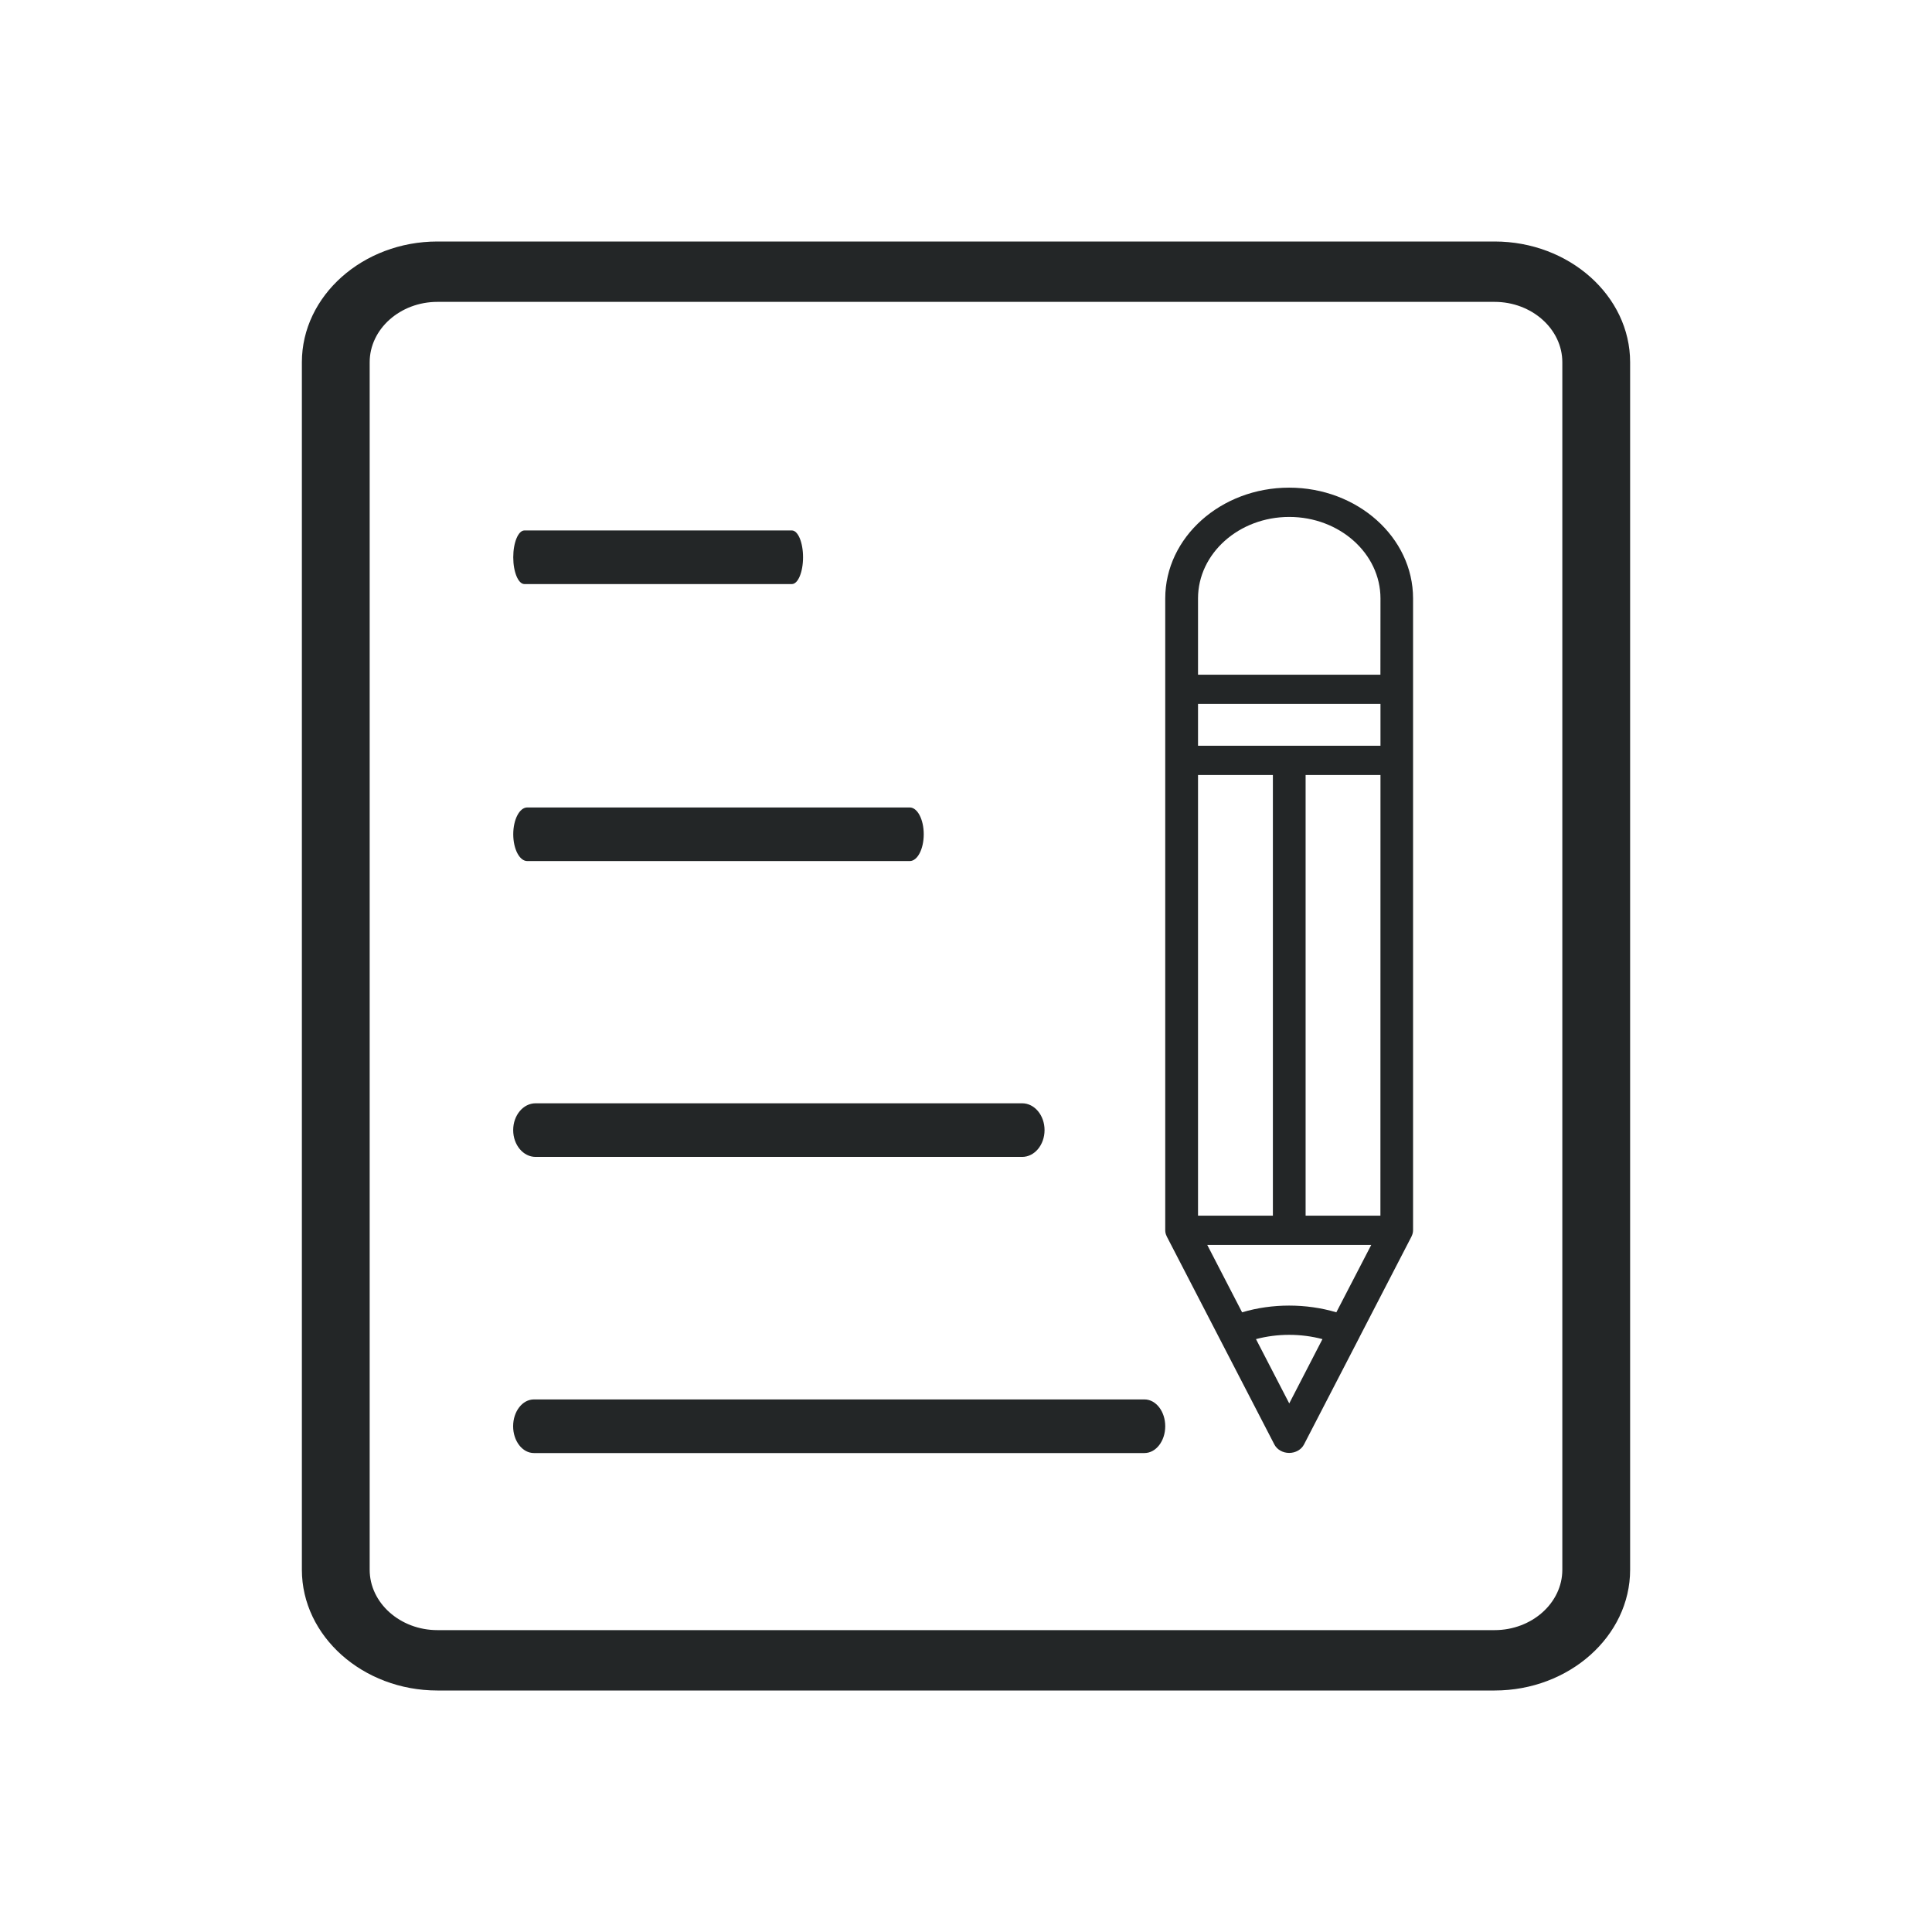
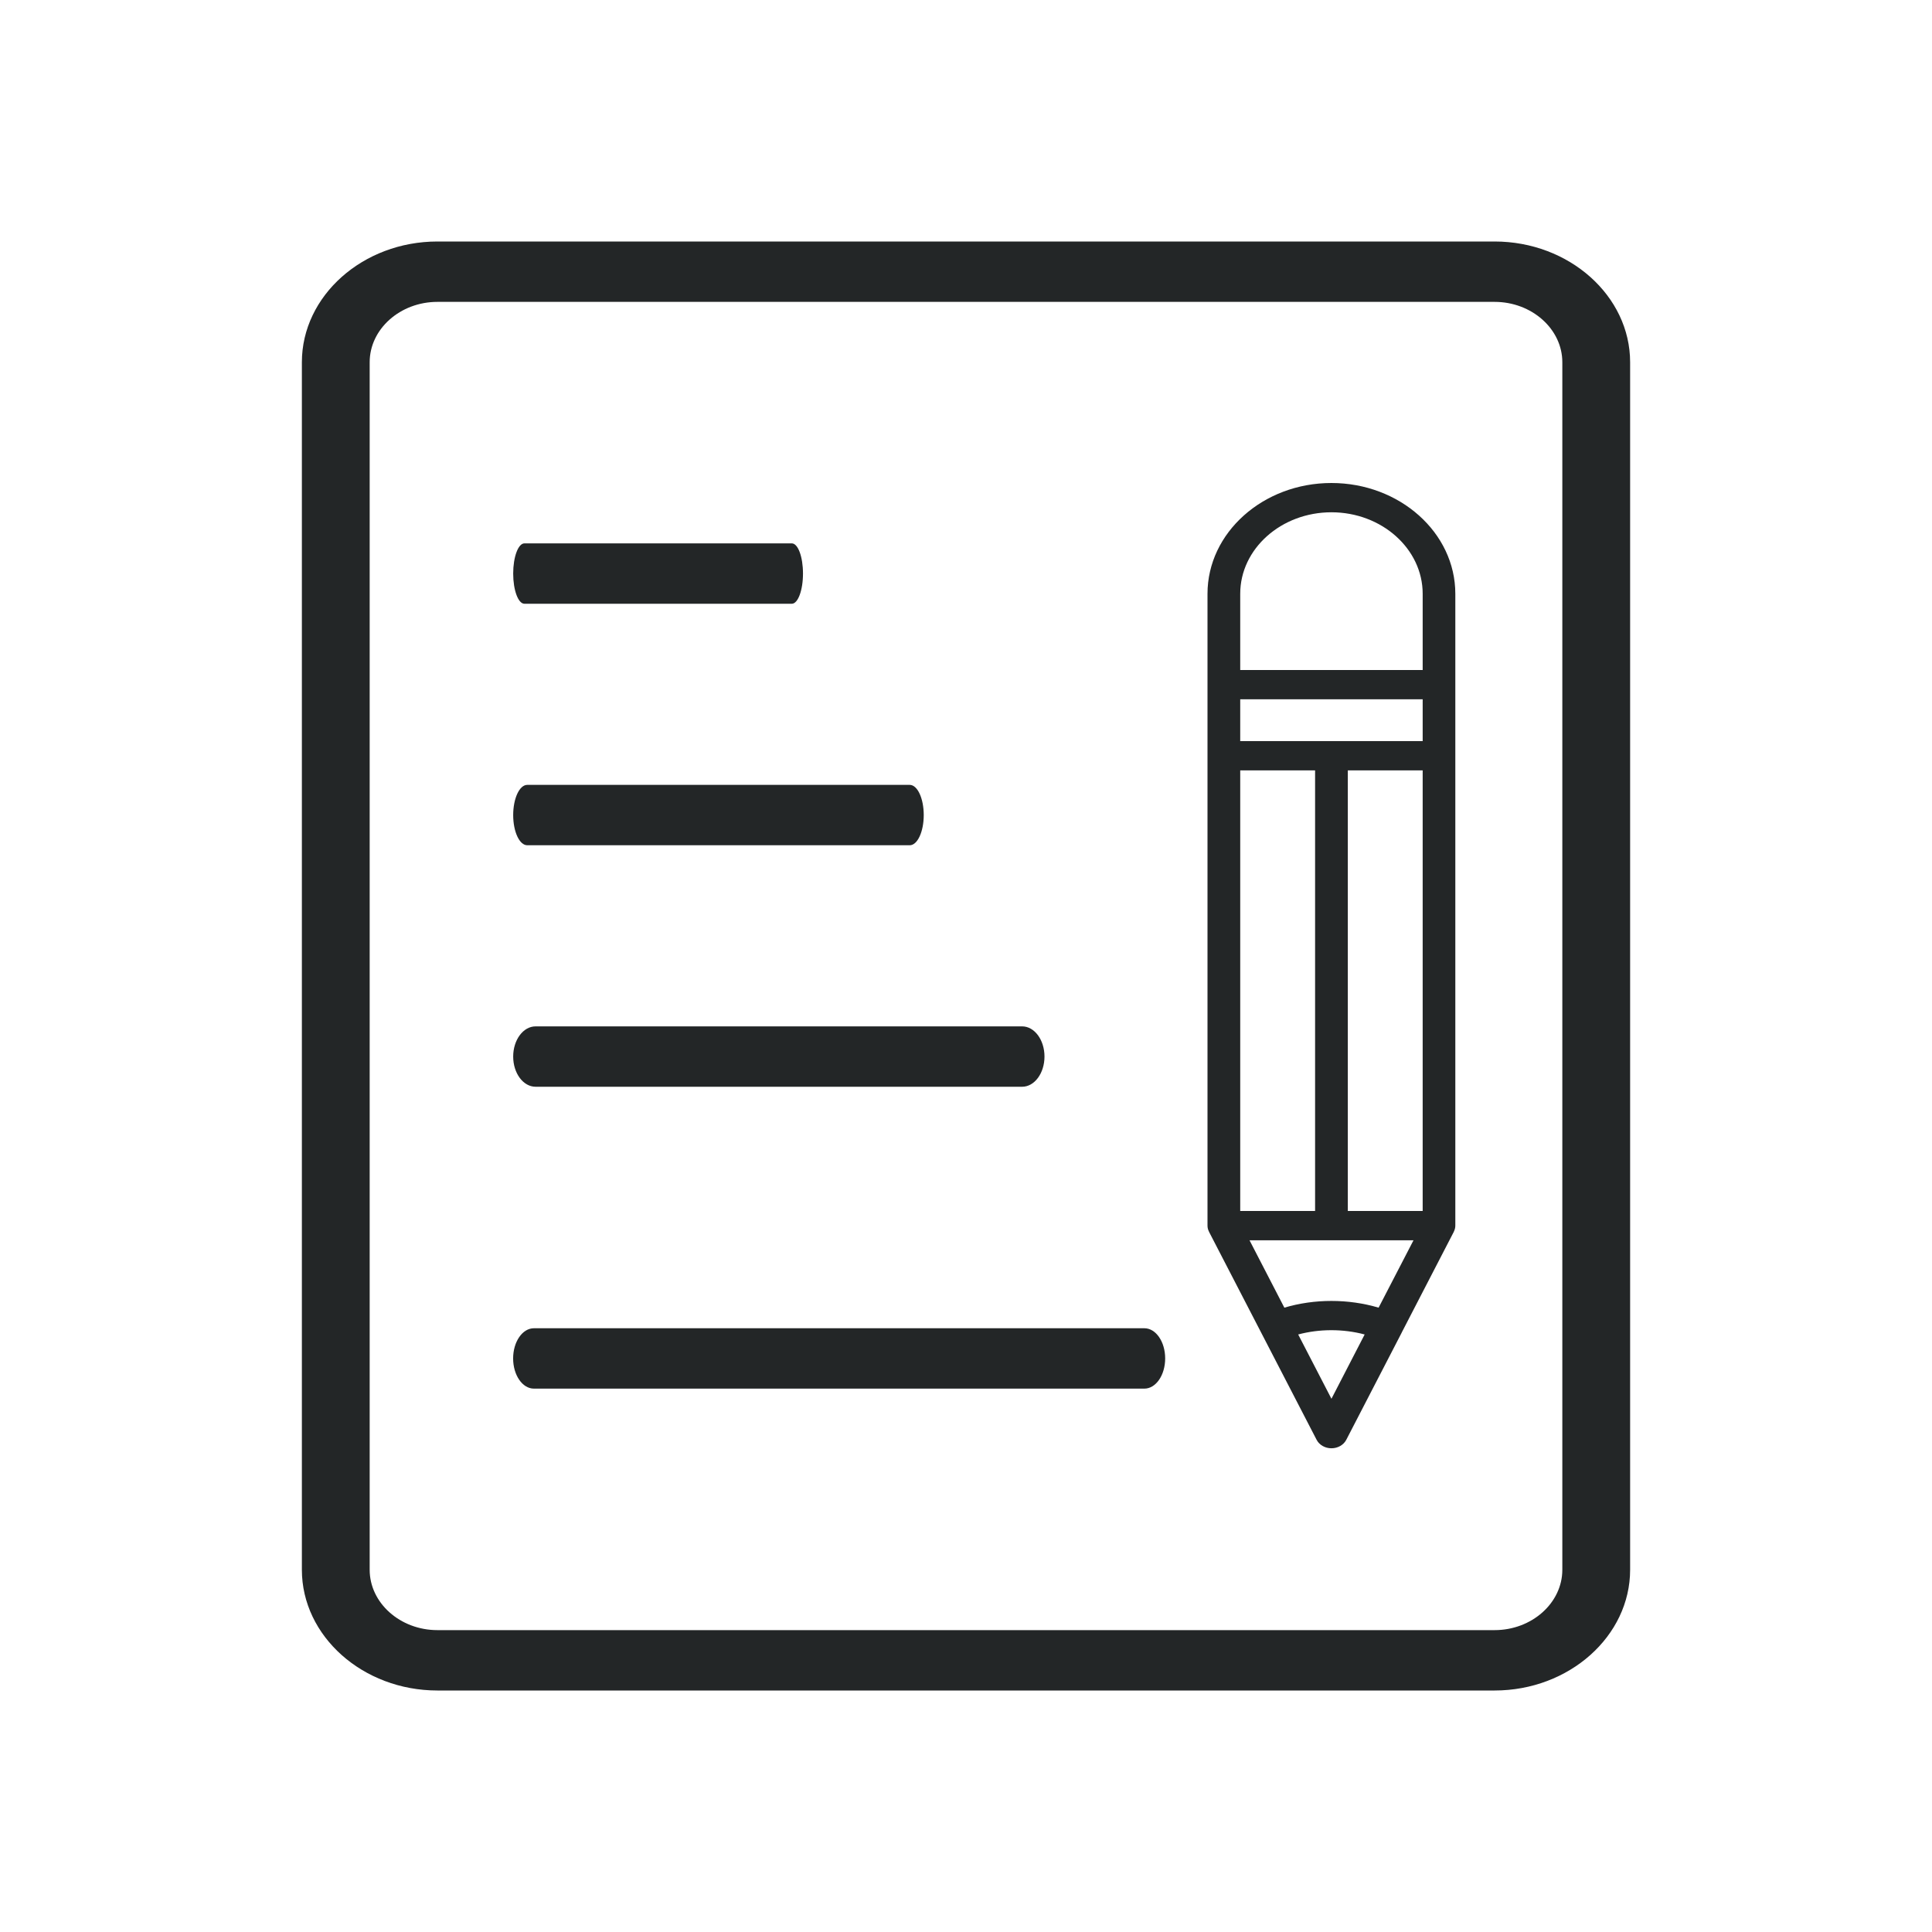
<svg xmlns="http://www.w3.org/2000/svg" id="svg4153" version="1.1" width="32" height="32" viewBox="0 0 32 32">
  <g id="22-22-klipper" transform="translate(31.99985,10)">
    <rect style="fill:none;fill-opacity:1;stroke:none;stroke-width:0.1;stroke-linecap:square;stroke-linejoin:miter;stroke-miterlimit:4;stroke-dasharray:none;stroke-dashoffset:0;stroke-opacity:1" id="rect4148" width="22" height="22" x="1.3415527e-07" y="0" />
-     <path d="m 6.189,9.841 h 4.224 c 0.086,0 0.155,-0.133 0.155,-0.296 0,-0.164 -0.069,-0.296 -0.155,-0.296 H 6.189 c -0.086,0 -0.155,0.133 -0.155,0.296 0,0.164 0.069,0.296 0.155,0.296 z" id="path4-3-3" style="fill:#232627;fill-opacity:1;stroke-width:0.214" />
-     <path d="m 6.157,6.783 h 2.953 c 0.068,0 0.123,-0.133 0.123,-0.296 0,-0.164 -0.055,-0.296 -0.123,-0.296 H 6.157 c -0.068,0 -0.123,0.133 -0.123,0.296 0,0.164 0.055,0.296 0.123,0.296 z" id="path6-6-6" style="fill:#232627;fill-opacity:1;stroke-width:0.191" />
-     <path d="m 6.281,13.108 h 5.372 c 0.136,0 0.247,-0.133 0.247,-0.296 0,-0.164 -0.111,-0.296 -0.247,-0.296 H 6.281 c -0.136,0 -0.247,0.133 -0.247,0.296 0,0.164 0.111,0.296 0.247,0.296 z" id="path8-7" style="fill:#232627;fill-opacity:1;stroke-width:0.27" />
-     <path d="M 13.004,15.786 H 6.262 c -0.127,0 -0.229,0.133 -0.229,0.296 0,0.164 0.103,0.296 0.229,0.296 h 6.742 c 0.127,0 0.229,-0.133 0.229,-0.296 0,-0.164 -0.103,-0.296 -0.229,-0.296 z" id="path10-7-5" style="fill:#232627;fill-opacity:1;stroke-width:0.261" />
-     <path d="m 14.602,5.718 c -0.755,0 -1.369,0.549 -1.369,1.223 v 1.003 0.785 5.188 c 0,0.023 0.005,0.045 0.016,0.065 3.57e-4,7.34e-4 1.93e-4,0.002 5.95e-4,0.002 l 1.188,2.297 c 0.03,0.057 0.094,0.094 0.164,0.094 0.07,0 0.134,-0.037 0.164,-0.094 l 0.611,-1.181 c 4.9e-4,-8.66e-4 0.001,-0.002 0.002,-0.002 3.96e-4,-7.33e-4 2.53e-4,-0.002 6.28e-4,-0.002 l 0.575,-1.111 c 3.97e-4,-7.33e-4 2.11e-4,-0.002 5.97e-4,-0.002 0.01,-0.02 0.016,-0.042 0.016,-0.065 V 8.73 7.945 6.941 c 0,-0.674 -0.614,-1.223 -1.369,-1.223 z m 1.007,8.039 H 14.783 V 8.891 h 0.827 z m -0.487,1.067 c -0.334,-0.099 -0.71,-0.099 -1.041,7.9e-5 l -0.385,-0.744 h 1.811 z M 13.595,13.757 V 8.891 h 0.827 v 4.866 z m 2.015,-5.188 h -2.015 V 8.106 h 2.015 z m -1.007,7.262 -0.367,-0.71 c 0.235,-0.063 0.496,-0.063 0.734,3.9e-5 z m 1.007,-8.047 h -2.015 V 6.941 c 0,-0.496 0.452,-0.9 1.007,-0.9 0.555,0 1.007,0.404 1.007,0.9 z" id="path12-5-3" style="fill:#232627;fill-opacity:1;stroke-width:0.171" />
+     <path d="m 6.189,9.992 h 4.224 c 0.086,0 0.155,-0.133 0.155,-0.296 C 10.567,9.533 10.498,9.4 10.412,9.4 H 6.189 c -0.086,0 -0.155,0.133 -0.155,0.296 0,0.164 0.069,0.296 0.155,0.296 z" id="path4-3-3" style="fill:#232627;fill-opacity:1;stroke-width:0.214" />
+     <path d="m 6.157,6.992 h 2.953 c 0.068,0 0.123,-0.133 0.123,-0.296 C 9.234,6.533 9.178,6.4 9.11,6.4 H 6.157 c -0.068,0 -0.123,0.133 -0.123,0.296 0,0.164 0.055,0.296 0.123,0.296 z" id="path6-6-6" style="fill:#232627;fill-opacity:1;stroke-width:0.191" />
+     <path d="m 6.281,12.992 h 5.372 c 0.136,0 0.247,-0.133 0.247,-0.296 C 11.9,12.533 11.79,12.4 11.653,12.4 H 6.281 c -0.136,0 -0.247,0.133 -0.247,0.296 0,0.164 0.111,0.296 0.247,0.296 z" id="path8-7" style="fill:#232627;fill-opacity:1;stroke-width:0.27" />
+     <path d="M 13.004,15.4 H 6.262 c -0.127,0 -0.229,0.133 -0.229,0.296 0,0.164 0.103,0.296 0.229,0.296 h 6.742 c 0.127,0 0.229,-0.133 0.229,-0.296 C 13.234,15.533 13.131,15.4 13.004,15.4 Z" id="path10-7-5" style="fill:#232627;fill-opacity:1;stroke-width:0.261" />
+     <path d="M 14.5,6 C 13.673,6 13,6.566 13,7.262 v 1.036 0.81 5.355 c 0,0.024 0.006,0.047 0.018,0.067 3.9e-4,7.58e-4 2.11e-4,0.002 6.5e-4,0.002 l 1.302,2.37 c 0.032,0.059 0.103,0.097 0.18,0.097 0.077,0 0.147,-0.038 0.18,-0.097 l 0.669,-1.219 c 5.37e-4,-8.95e-4 0.001,-0.002 0.002,-0.002 4.37e-4,-7.56e-4 2.8e-4,-0.002 6.89e-4,-0.002 l 0.63,-1.147 c 4.35e-4,-7.56e-4 2.3e-4,-0.002 6.52e-4,-0.002 0.011,-0.021 0.018,-0.043 0.018,-0.067 V 9.108 8.298 7.262 c 0,-0.696 -0.673,-1.262 -1.5,-1.262 z m 1.104,8.296 H 14.698 V 9.275 h 0.906 z m -0.534,1.101 c -0.367,-0.103 -0.778,-0.102 -1.141,8.1e-5 l -0.422,-0.768 h 1.985 z M 13.396,14.296 V 9.275 h 0.906 V 14.296 Z M 15.604,8.942 H 13.396 V 8.465 h 2.208 z m -1.104,7.495 -0.402,-0.732 c 0.258,-0.065 0.544,-0.065 0.805,4.1e-5 z M 15.604,8.131 H 13.396 V 7.262 c 0,-0.512 0.495,-0.929 1.104,-0.929 0.609,0 1.104,0.417 1.104,0.929 z" id="path12-5-3" style="fill:#232627;fill-opacity:1;stroke-width:0.182" />
    <path d="M 16.87,3 H 5.197 C 4.373,3 3.7,3.6 3.7,4.333 V 17.667 C 3.7,18.4 4.373,19 5.197,19 h 11.673 c 0.823,0 1.497,-0.6 1.497,-1.333 V 4.333 C 18.367,3.6 17.693,3 16.87,3 Z m 0.748,14.667 c 0,0.367 -0.337,0.667 -0.748,0.667 H 5.197 c -0.412,0 -0.748,-0.3 -0.748,-0.667 V 4.333 c 0,-0.367 0.337,-0.667 0.748,-0.667 h 11.673 c 0.412,0 0.748,0.3 0.748,0.667 z" id="path2-3-5" style="fill:#232627;fill-opacity:1;stroke-width:0.353" />
  </g>
  <defs id="defs4157">
    <style type="text/css" id="current-color-scheme" />
    <linearGradient id="oomox" x1="33" x2="33" y1="81" y2="95" gradientUnits="userSpaceOnUse">
      <stop offset="0%" style="stop-color:#303b3d; stop-opacity:1" id="stop18" />
      <stop offset="100%" style="stop-color:#bc985d; stop-opacity:1" id="stop20" />
    </linearGradient>
  </defs>
  <g id="klipper">
    <rect y="0" x="0" height="32" width="32" id="rect4230" style="fill:none;fill-opacity:1;stroke:none" />
-     <path d="m 8.733,14.262 h 6.335 c 0.128,0 0.232,-0.199 0.232,-0.444 0,-0.245 -0.104,-0.444 -0.232,-0.444 H 8.733 c -0.128,0 -0.232,0.199 -0.232,0.444 0,0.245 0.104,0.444 0.232,0.444 z" id="path4-3" style="fill:#232627;fill-opacity:1;stroke-width:0.321" />
-     <path d="m 8.686,9.674 h 4.43 c 0.102,0 0.185,-0.199 0.185,-0.444 0,-0.245 -0.083,-0.444 -0.185,-0.444 H 8.686 c -0.102,0 -0.185,0.199 -0.185,0.444 0,0.245 0.083,0.444 0.185,0.444 z" id="path6-6" style="fill:#232627;fill-opacity:1;stroke-width:0.287" />
-     <path d="m 8.871,19.162 h 8.059 c 0.205,0 0.371,-0.199 0.371,-0.444 0,-0.245 -0.166,-0.444 -0.371,-0.444 H 8.871 c -0.205,0 -0.371,0.199 -0.371,0.444 0,0.245 0.166,0.444 0.371,0.444 z" id="path8" style="fill:#232627;fill-opacity:1;stroke-width:0.406" />
-     <path d="M 18.956,23.179 H 8.843 c -0.19,0 -0.344,0.199 -0.344,0.444 0,0.245 0.154,0.444 0.344,0.444 H 18.956 c 0.19,0 0.344,-0.199 0.344,-0.444 0,-0.245 -0.154,-0.444 -0.344,-0.444 z" id="path10-7" style="fill:#232627;fill-opacity:1;stroke-width:0.391" />
-     <path d="m 21.353,8.077 c -1.132,0 -2.053,0.823 -2.053,1.835 v 1.505 1.177 7.783 c 0,0.035 0.008,0.068 0.024,0.098 5.35e-4,0.001 2.9e-4,0.002 8.93e-4,0.004 l 1.782,3.445 c 0.044,0.086 0.14,0.141 0.246,0.141 0.106,0 0.202,-0.055 0.246,-0.141 l 0.916,-1.771 c 7.36e-4,-0.001 0.002,-0.002 0.002,-0.004 5.95e-4,-0.001 3.8e-4,-0.002 9.43e-4,-0.003 l 0.862,-1.667 c 5.95e-4,-0.001 3.16e-4,-0.002 8.95e-4,-0.004 0.015,-0.03 0.024,-0.063 0.024,-0.098 V 12.595 11.417 9.912 c 0,-1.012 -0.921,-1.835 -2.053,-1.835 z m 1.511,12.058 H 21.625 V 12.837 h 1.24 z m -0.73,1.601 c -0.502,-0.149 -1.065,-0.148 -1.561,1.18e-4 l -0.577,-1.116 h 2.716 z M 19.843,20.135 V 12.837 h 1.24 v 7.298 z m 3.022,-7.783 h -3.022 v -0.693 h 3.022 z m -1.511,10.893 -0.551,-1.065 c 0.352,-0.094 0.744,-0.095 1.101,5.9e-5 z M 22.864,11.175 H 19.843 V 9.912 c 0,-0.745 0.678,-1.35 1.511,-1.35 0.833,0 1.511,0.606 1.511,1.35 z" id="path12-5" style="fill:#232627;fill-opacity:1;stroke-width:0.256" />
+     <path d="m 8.733,14 h 6.335 c 0.128,0 0.232,-0.224 0.232,-0.5 C 15.3,13.224 15.196,13 15.068,13 H 8.733 C 8.604,13 8.5,13.224 8.5,13.5 8.5,13.776 8.604,14 8.733,14 Z" id="path4-3" style="fill:#232627;fill-opacity:1;stroke-width:0.341" />
+     <path d="M 8.686,10 H 13.115 C 13.217,10 13.3,9.776 13.3,9.5 13.3,9.224 13.218,9 13.115,9 H 8.686 C 8.583,9 8.5,9.224 8.5,9.5 8.5,9.776 8.583,10 8.686,10 Z" id="path6-6" style="fill:#232627;fill-opacity:1;stroke-width:0.304" />
+     <path d="M 8.871,18 H 16.93 C 17.134,18 17.3,17.776 17.3,17.5 17.3,17.224 17.134,17 16.93,17 H 8.871 c -0.205,0 -0.371,0.224 -0.371,0.5 0,0.276 0.166,0.5 0.371,0.5 z" id="path8" style="fill:#232627;fill-opacity:1;stroke-width:0.43" />
+     <path d="M 18.955,22 H 8.843 C 8.653,22 8.499,22.224 8.499,22.5 8.499,22.776 8.653,23 8.843,23 H 18.955 C 19.145,23 19.299,22.776 19.299,22.5 19.299,22.224 19.145,22 18.955,22 Z" id="path10-7" style="fill:#232627;fill-opacity:1;stroke-width:0.415" />
+     <path d="M 22.053,8 C 20.921,8 20,8.823 20,9.835 v 1.505 1.177 7.783 c 0,0.035 0.008,0.068 0.024,0.098 5.35e-4,0.001 2.9e-4,0.002 8.93e-4,0.004 l 1.782,3.445 c 0.044,0.086 0.14,0.141 0.246,0.141 0.106,0 0.202,-0.055 0.246,-0.141 l 0.916,-1.771 c 7.36e-4,-0.001 0.002,-0.002 0.002,-0.004 5.95e-4,-0.001 3.8e-4,-0.002 9.43e-4,-0.003 l 0.862,-1.667 c 5.95e-4,-0.001 3.16e-4,-0.002 8.95e-4,-0.004 0.015,-0.03 0.024,-0.063 0.024,-0.098 V 12.518 11.34 9.835 c 0,-1.012 -0.921,-1.835 -2.053,-1.835 z m 1.511,12.058 H 22.324 V 12.76 h 1.24 z m -0.73,1.601 c -0.502,-0.149 -1.065,-0.148 -1.561,1.18e-4 l -0.577,-1.116 h 2.716 z M 20.542,20.058 V 12.76 h 1.24 v 7.298 z m 3.022,-7.783 h -3.022 v -0.693 h 3.022 z m -1.511,10.893 -0.551,-1.065 c 0.352,-0.094 0.744,-0.095 1.101,5.9e-5 z M 23.564,11.098 H 20.542 V 9.835 c 0,-0.745 0.678,-1.35 1.511,-1.35 0.833,0 1.511,0.606 1.511,1.35 z" id="path12-5" style="fill:#232627;fill-opacity:1;stroke-width:0.256" />
    <path d="M 24.755,4 H 7.245 c -1.235,0 -2.245,0.9 -2.245,2 v 20 c 0,1.1 1.01,2 2.245,2 H 24.755 c 1.235,0 2.245,-0.9 2.245,-2 V 6 C 27,4.9 25.99,4 24.755,4 Z m 1.122,22 c 0,0.55 -0.505,1 -1.122,1 H 7.245 c -0.617,0 -1.122,-0.45 -1.122,-1 V 6 c 0,-0.55 0.505,-1 1.122,-1 H 24.755 c 0.617,0 1.122,0.45 1.122,1 z" id="path2-3" style="fill:#232627;fill-opacity:1;stroke-width:0.53" />
  </g>
</svg>
